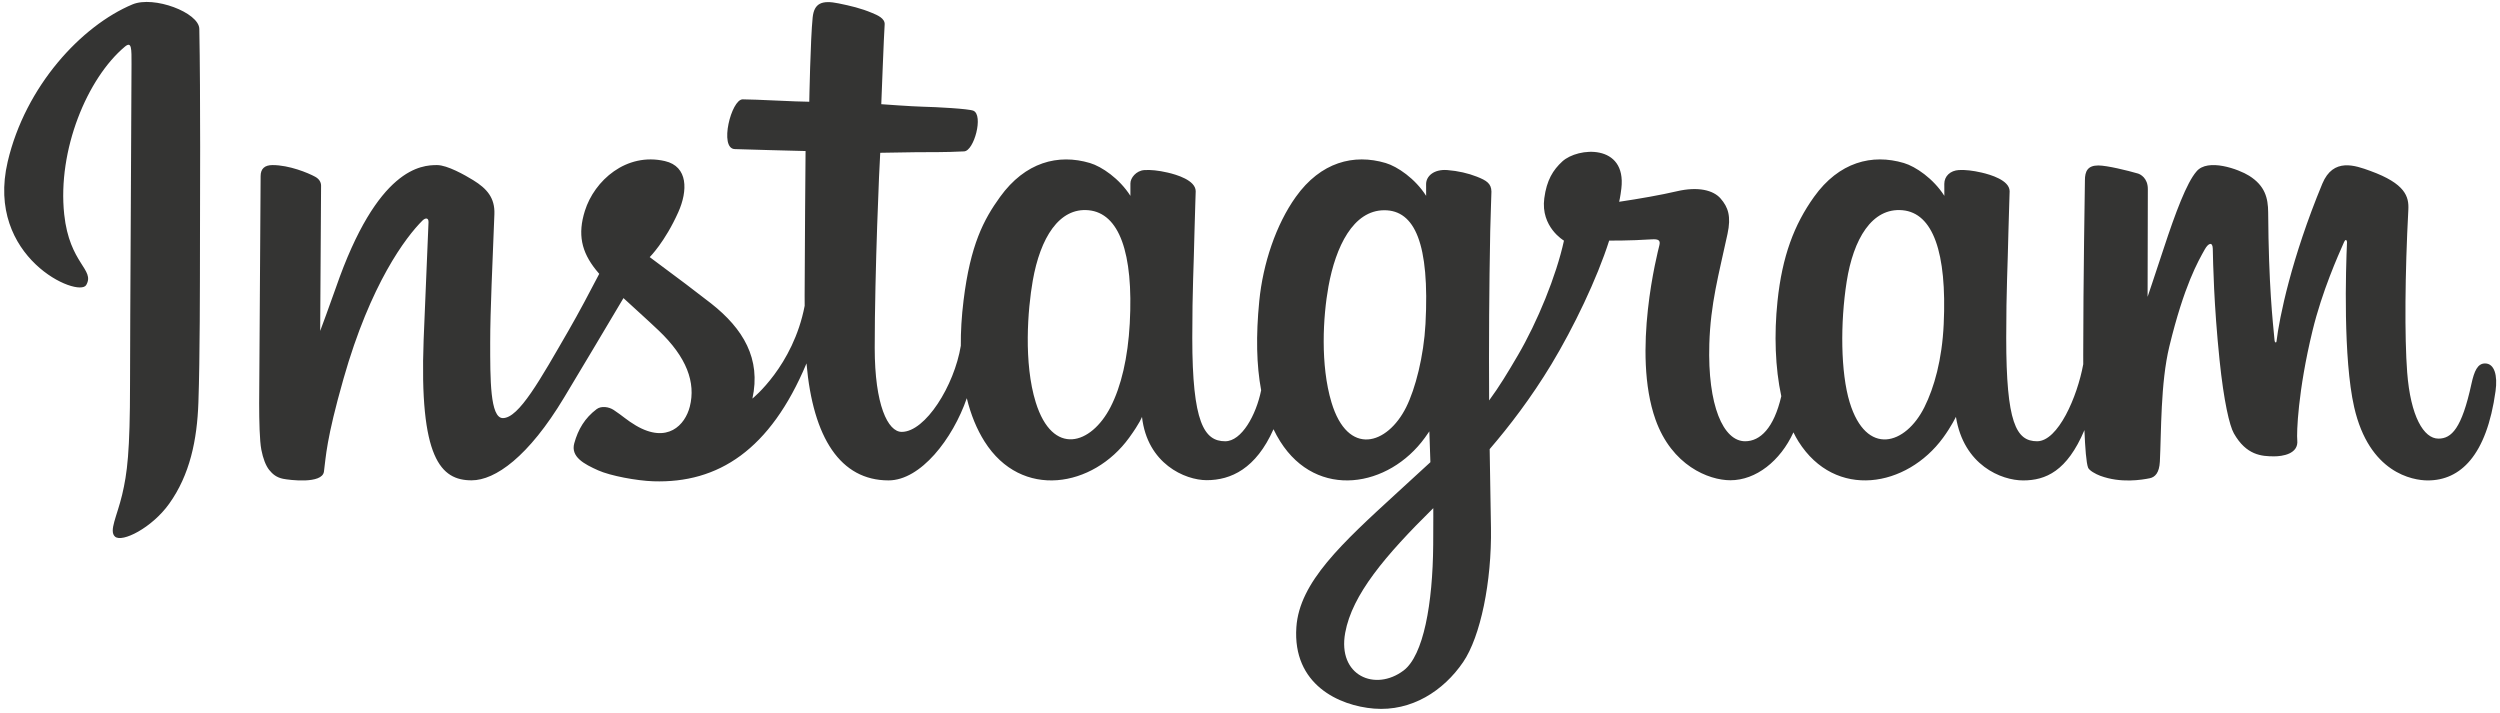
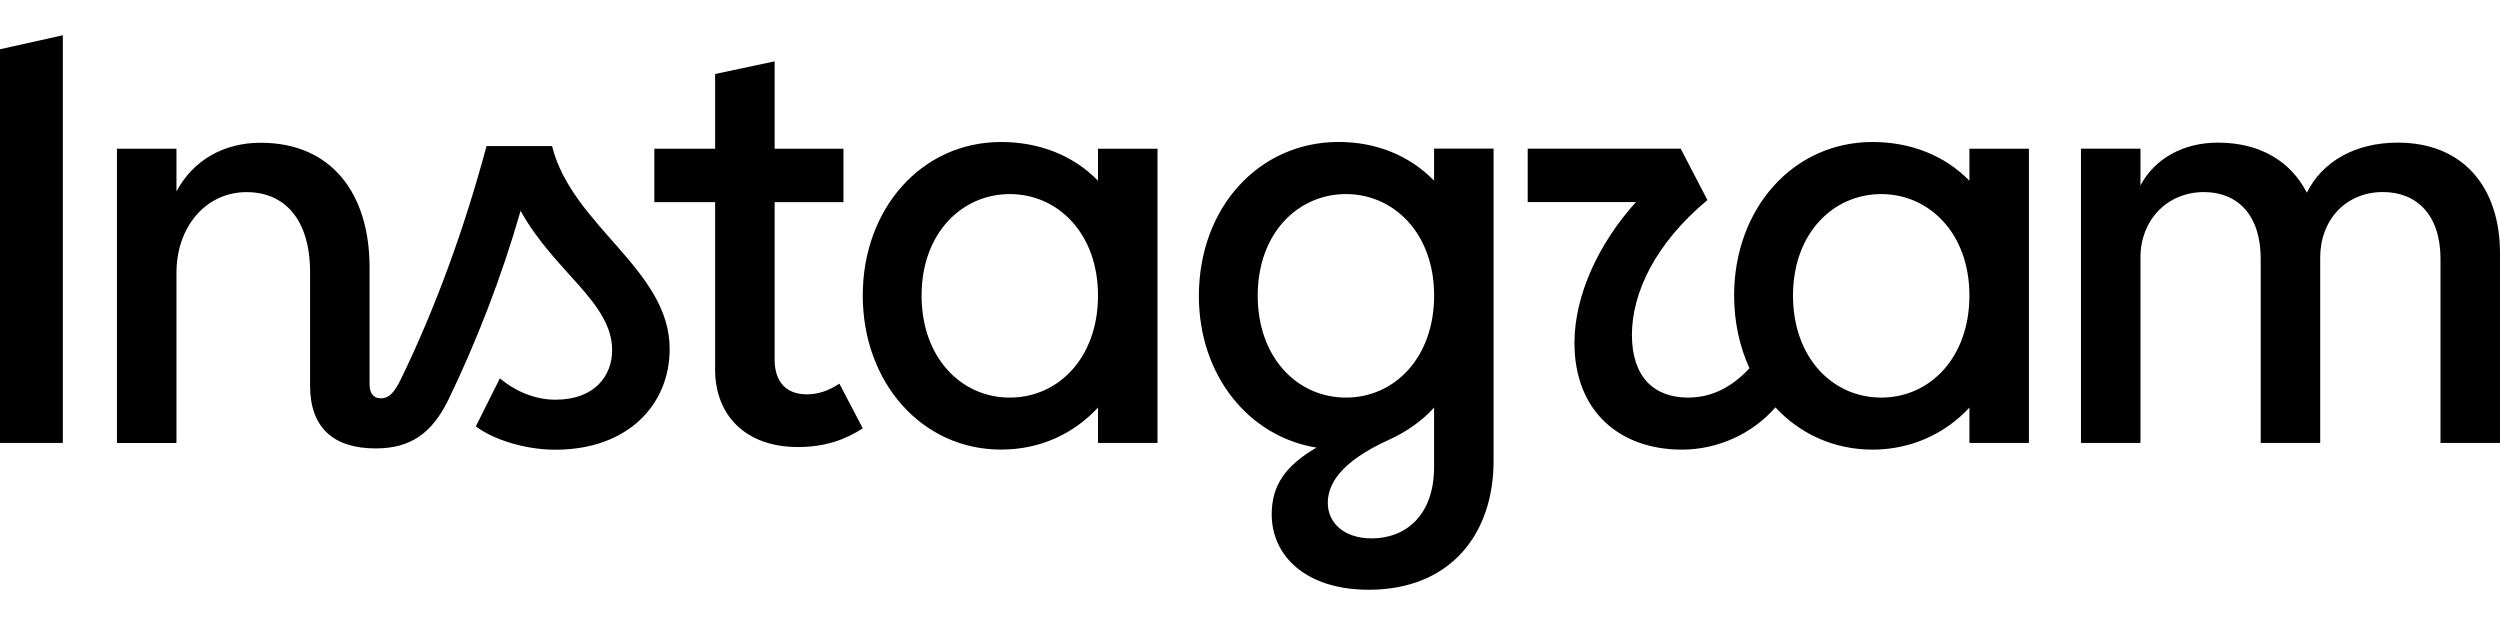
- <svg xmlns="http://www.w3.org/2000/svg" viewBox="0 0 512 146">
-   <path fill="#343433" d="M27.127.902C16.68 5.278 5.197 17.625 1.57 33.135C-3.024 52.78 16.09 61.09 17.659 58.369c1.845-3.201-3.425-4.283-4.51-14.477c-1.402-13.166 4.719-27.877 12.423-34.332c1.43-1.2 1.363.47 1.363 3.557c0 5.521-.305 55.085-.305 65.429c0 13.996-.578 18.416-1.617 22.784c-1.051 4.425-2.743 7.416-1.462 8.568c1.432 1.288 7.546-1.777 11.085-6.716c4.244-5.924 5.73-13.04 5.997-20.765c.322-9.314.308-24.094.322-32.524c.012-7.731.13-30.37-.136-43.98c-.065-3.34-9.323-6.842-13.692-5.011M398.07 66.405c-.337 7.277-1.948 12.964-3.947 16.976c-3.87 7.767-11.9 10.178-15.31-.986c-1.858-6.086-1.945-16.25-.61-24.743c1.36-8.651 5.158-15.185 11.445-14.596c6.202.583 9.105 8.574 8.422 23.35m-104.55 45.146c-.084 12.09-1.987 22.69-6.067 25.77c-5.788 4.366-13.567 1.09-11.956-7.732c1.425-7.807 8.166-15.78 18.04-25.522c0 0 .02 2.222-.017 7.484m-1.58-45.217c-.354 6.628-2.072 13.285-3.947 17.047c-3.87 7.767-11.958 10.195-15.31-.986c-2.292-7.64-1.743-17.526-.61-23.756c1.472-8.083 5.04-15.582 11.445-15.582c6.228 0 9.3 6.833 8.422 23.277m-60.565-.1c-.38 7.018-1.749 12.885-3.946 17.147c-3.976 7.714-11.842 10.16-15.31-.986c-2.501-8.037-1.65-18.995-.61-24.915c1.544-8.785 5.41-15.013 11.445-14.423c6.199.606 9.212 8.573 8.421 23.177m277.553 8.198c-1.515 0-2.207 1.562-2.78 4.19c-1.983 9.144-4.07 11.207-6.759 11.207c-3.005 0-5.705-4.526-6.4-13.588c-.545-7.126-.457-20.244.24-33.293c.143-2.681-.597-5.334-7.788-7.946c-3.094-1.124-7.592-2.779-9.832 2.627c-6.327 15.274-8.803 27.4-9.386 32.324c-.03.255-.343.308-.397-.288c-.372-3.945-1.201-11.115-1.305-26.177c-.02-2.939-.642-5.44-3.886-7.488c-2.105-1.33-8.496-3.68-10.797-.883c-1.994 2.286-4.304 8.44-6.703 15.736c-1.95 5.93-3.308 9.94-3.308 9.94s.026-15.998.049-22.067c.01-2.289-1.56-3.052-2.034-3.19c-2.13-.618-6.33-1.651-8.112-1.651c-2.2 0-2.738 1.228-2.738 3.02c0 .235-.347 21.063-.347 35.627c0 .633 0 1.323.003 2.057c-1.216 6.694-5.161 15.78-9.451 15.78c-4.296 0-6.322-3.798-6.322-21.161c0-10.129.304-14.534.453-21.86c.087-4.22.255-7.46.245-8.195c-.032-2.255-3.93-3.392-5.745-3.812c-1.823-.423-3.407-.588-4.644-.517c-1.751.1-2.99 1.247-2.99 2.827c0 .848.01 2.458.01 2.458c-2.255-3.544-5.882-6.01-8.295-6.725c-6.5-1.93-13.282-.22-18.398 6.939c-4.066 5.687-6.517 12.13-7.482 21.385c-.705 6.767-.475 13.628.779 19.431c-1.515 6.548-4.326 9.23-7.405 9.23c-4.47 0-7.71-7.294-7.334-19.912c.248-8.299 1.909-14.123 3.724-22.549c.774-3.592.145-5.472-1.432-7.274c-1.447-1.653-4.53-2.498-8.96-1.46c-3.156.741-7.669 1.538-11.798 2.15c0 0 .25-.995.454-2.747c1.074-9.19-8.913-8.445-12.1-5.51c-1.901 1.753-3.196 3.82-3.687 7.536c-.78 5.898 4.03 8.68 4.03 8.68c-1.577 7.224-5.446 16.66-9.44 23.483c-2.139 3.655-3.775 6.364-5.888 9.243a1388 1388 0 0 1 .226-34.66c.087-4.22.256-7.374.247-8.11c-.024-1.648-.987-2.272-2.99-3.06c-1.772-.698-3.866-1.18-6.039-1.35c-2.742-.212-4.394 1.241-4.35 2.961c.008.325.008 2.319.008 2.319c-2.255-3.544-5.882-6.01-8.295-6.725c-6.5-1.93-13.282-.22-18.398 6.939c-4.065 5.687-6.727 13.669-7.482 21.315c-.702 7.125-.573 13.18.385 18.282c-1.033 5.108-4.005 10.45-7.364 10.45c-4.296 0-6.74-3.799-6.74-21.162c0-10.129.304-14.534.454-21.86c.087-4.219.254-7.46.245-8.195c-.032-2.255-3.931-3.391-5.746-3.812c-1.898-.44-3.537-.6-4.796-.507c-1.66.123-2.828 1.61-2.828 2.719v2.556c-2.255-3.544-5.882-6.01-8.295-6.725c-6.5-1.93-13.244-.192-18.398 6.939c-3.36 4.649-6.081 9.803-7.481 21.213c-.405 3.297-.584 6.386-.56 9.271c-1.34 8.196-7.26 17.642-12.101 17.642c-2.833 0-5.532-5.496-5.532-17.207c0-15.6.966-37.812 1.13-39.952c0 0 6.117-.104 7.301-.118c3.052-.034 5.815.039 9.88-.17c2.038-.103 4.002-7.42 1.898-8.325c-.954-.41-7.693-.768-10.365-.825c-2.246-.05-8.5-.514-8.5-.514s.561-14.743.692-16.3c.11-1.299-1.57-1.967-2.532-2.372c-2.342-.99-4.437-1.465-6.92-1.977c-3.432-.708-4.988-.015-5.292 2.88c-.458 4.395-.695 17.268-.695 17.268c-2.518 0-11.12-.492-13.638-.492c-2.34 0-4.866 10.064-1.63 10.188c3.722.144 10.209.27 14.509.398c0 0-.192 22.578-.192 29.55q.001 1.11.008 2.148c-2.367 12.335-10.703 18.999-10.703 18.999c1.79-8.161-1.867-14.29-8.454-19.478c-2.427-1.911-7.218-5.53-12.578-9.496c0 0 3.104-3.06 5.858-9.216c1.95-4.362 2.035-9.351-2.754-10.452c-7.912-1.82-14.435 3.991-16.381 10.195c-1.508 4.806-.704 8.371 2.25 12.075c.215.271.45.548.69.826c-1.785 3.442-4.239 8.077-6.317 11.671c-5.768 9.98-10.125 17.872-13.418 17.872c-2.632 0-2.597-8.014-2.597-15.517c0-6.468.478-16.193.86-26.26c.126-3.33-1.54-5.227-4.33-6.945c-1.696-1.044-5.315-3.096-7.411-3.096c-3.138 0-12.19.427-20.742 25.167c-1.078 3.118-3.196 8.8-3.196 8.8l.183-29.751c0-.698-.372-1.372-1.223-1.833c-1.441-.783-5.29-2.383-8.713-2.383q-2.445.001-2.445 2.27l-.298 46.546c0 3.537.092 7.663.442 9.467c.348 1.806.913 3.276 1.611 4.15c.699.873 1.506 1.54 2.837 1.814c1.239.255 8.023 1.126 8.376-1.466c.422-3.108.439-6.468 4.001-19.002C75.89 58.072 83.12 48.552 86.52 45.17c.595-.59 1.273-.626 1.24.341c-.144 4.278-.655 14.97-.998 24.05c-.921 24.305 3.5 28.81 9.819 28.81c4.834 0 11.648-4.803 18.952-16.961a4281 4281 0 0 0 12.153-20.36c2.213 2.049 4.698 4.254 7.18 6.61c5.77 5.476 7.664 10.68 6.407 15.616c-.96 3.773-4.581 7.662-11.024 3.883c-1.878-1.103-2.68-1.956-4.568-3.199c-1.014-.667-2.563-.867-3.492-.167c-2.412 1.818-3.792 4.132-4.58 6.996c-.766 2.787 2.025 4.26 4.919 5.549c2.491 1.109 7.846 2.114 11.26 2.228c13.305.445 23.964-6.424 31.384-24.143c1.328 15.303 6.98 23.962 16.801 23.962c6.566 0 13.149-8.487 16.028-16.836c.826 3.403 2.05 6.363 3.63 8.866c7.567 11.99 22.247 9.41 29.621-.772c2.28-3.146 2.627-4.276 2.627-4.276c1.076 9.613 8.818 12.972 13.25 12.972c4.965 0 10.09-2.347 13.683-10.435q.63 1.319 1.383 2.511c7.567 11.99 22.248 9.41 29.622-.772q.52-.716.913-1.3l.216 6.315l-6.789 6.227c-11.38 10.43-20.024 18.34-20.66 27.553c-.81 11.747 8.712 16.113 15.926 16.685c7.647.607 14.208-3.621 18.234-9.538c3.544-5.209 5.864-16.419 5.693-27.49c-.067-4.434-.18-10.071-.267-16.114c3.995-4.639 8.496-10.503 12.64-17.365c4.516-7.479 9.356-17.523 11.834-25.34c0 0 4.205.037 8.693-.257c1.435-.094 1.848.2 1.582 1.251c-.32 1.272-5.67 21.905-.787 35.65c3.341 9.41 10.874 12.436 15.34 12.436c5.229 0 10.23-3.948 12.91-9.81c.324.653.661 1.285 1.03 1.87c7.567 11.99 22.196 9.393 29.622-.773c1.676-2.294 2.627-4.276 2.627-4.276c1.593 9.95 9.331 13.023 13.763 13.023c4.616 0 8.998-1.893 12.552-10.304c.15 3.704.383 6.732.752 7.686c.225.585 1.537 1.317 2.491 1.671c4.224 1.566 8.53.826 10.124.504c1.104-.224 1.965-1.11 2.083-3.396c.31-6.005.12-16.094 1.94-23.593c3.055-12.583 5.906-17.464 7.258-19.88c.757-1.355 1.61-1.578 1.641-.145c.064 2.9.208 11.413 1.392 22.853c.87 8.412 2.03 13.385 2.923 14.96c2.548 4.5 5.693 4.713 8.255 4.713c1.63 0 5.038-.45 4.733-3.314c-.149-1.396.111-10.024 3.124-22.421c1.967-8.096 5.247-15.41 6.43-18.085c.437-.986.64-.209.632-.057c-.249 5.575-.808 23.811 1.463 33.785c3.08 13.511 11.986 15.023 15.09 15.023c6.626 0 12.045-5.04 13.87-18.302c.44-3.192-.211-5.656-2.162-5.656" />
+ <svg xmlns="http://www.w3.org/2000/svg" viewBox="0 0 600 150">
+   <path d="M0 106.31h15.08V8.46L0 11.82zm116.77-71.25c-5.3 19.69-12.18 38.75-20.69 56.21-1.6 3.2-2.88 4.33-4.65 4.33-1.6 0-2.73-.96-2.73-3.36V64.21c0-17.78-9.14-29.95-26.14-29.95-8.83 0-16.2 4.16-20.21 11.69V35.7H28.07v70.62h14.28V65.48c0-11.05 7.06-19.37 16.84-19.37 9.13 0 15.23 6.57 15.23 19.22v27.23c0 10.09 5.61 15.05 15.72 15.06 8.34 0 13.47-3.53 17.48-11.69 6.74-13.94 12.83-29.63 17.32-45.33 8.18 14.73 21.97 21.94 21.97 33.47 0 5.93-4.01 11.86-13.63 11.86-5.3 0-10.11-2.4-13.31-5.13l-5.77 11.53c4.01 3.04 11.55 5.6 19.09 5.6 17.32 0 27.43-10.73 27.43-24.19 0-19.06-23.42-29.47-28.23-48.68zm84.69 57.02c-2.72 1.76-5.12 2.56-7.85 2.56-4.97-.01-7.7-3.05-7.7-8.34V48.51h16.52V35.7h-16.52V14.72l-14.28 3.04V35.7h-14.59v12.81h14.59v40.2c0 10.88 7.22 18.58 19.89 18.58 6.73 0 11.55-1.92 15.55-4.48l-5.6-10.71Zm374-57.85c-9.95 0-17.98 4.32-21.82 12.01-3.85-7.52-11.22-12.01-21.33-12.01-8.18 0-15.07 3.69-18.6 10.26v-8.81h-14.28v70.63h14.28V61.8c0-8.97 6.41-15.7 15.23-15.7 8.02 0 13.63 5.44 13.63 16.01v44.2h14.28V61.79c0-8.97 6.1-15.7 15.08-15.7 8.02 0 13.79 5.44 13.79 16.01v44.2H600V60.81c0-15.86-8.82-26.58-24.54-26.58m-311.94 9.14c-5.93-6.09-14.12-9.29-23.26-9.29-19.09 0-33.2 16.01-33.2 36.83s14.12 36.99 33.2 36.99c9.46 0 17.49-3.85 23.26-10.09v8.49h14.28V35.69h-14.28v7.69Zm-21.17 52.05c-11.71 0-21.17-9.61-21.17-24.5s9.62-24.34 21.17-24.34 21.17 9.45 21.17 24.34-9.46 24.5-21.17 24.5m230.31-52.05h-.01c-5.93-6.09-14.12-9.29-23.26-9.29-19.09 0-33.2 16.01-33.2 36.83 0 6.39 1.32 12.32 3.68 17.47-4.5 4.85-9.42 7.04-14.74 7.04-8.19 0-13.47-4.97-13.47-15.05s5.61-21.95 18.12-32.36l-6.41-12.33h-36.72v12.81h25.98c-8.98 9.93-14.76 22.42-14.76 33.79 0 16.5 10.91 25.63 25.82 25.63 8.6 0 16.92-3.83 22.41-10.14 5.88 6.33 14 10.14 23.3 10.14s17.49-3.85 23.26-10.09v8.49h14.28V35.69h-14.28v7.69Zm-21.17 52.05c-11.71 0-21.17-9.61-21.17-24.5s9.62-24.34 21.17-24.34 21.17 9.45 21.17 24.34-9.46 24.5-21.17 24.5M344.18 43.36c-5.93-6.09-13.96-9.29-22.93-9.29-18.92 0-33.52 15.53-33.52 36.99 0 19.06 12.04 33.79 28.23 36.36-7.38 4.32-10.75 8.98-10.75 16.02 0 10.09 8.34 18.1 23.26 18.1 19.72 0 29.99-13.46 29.99-30.91V35.67h-14.28zm0 68.72c0 11.69-6.9 17.13-14.92 17.13-7.22 0-10.59-4.17-10.59-8.49s2.73-9.77 14.76-15.21c4.17-1.92 7.87-4.49 10.75-7.69zm-21.16-16.66c-11.7 0-21.17-9.61-21.17-24.5s9.62-24.34 21.17-24.34 21.17 9.45 21.17 24.34-9.46 24.5-21.17 24.5" />
</svg>
